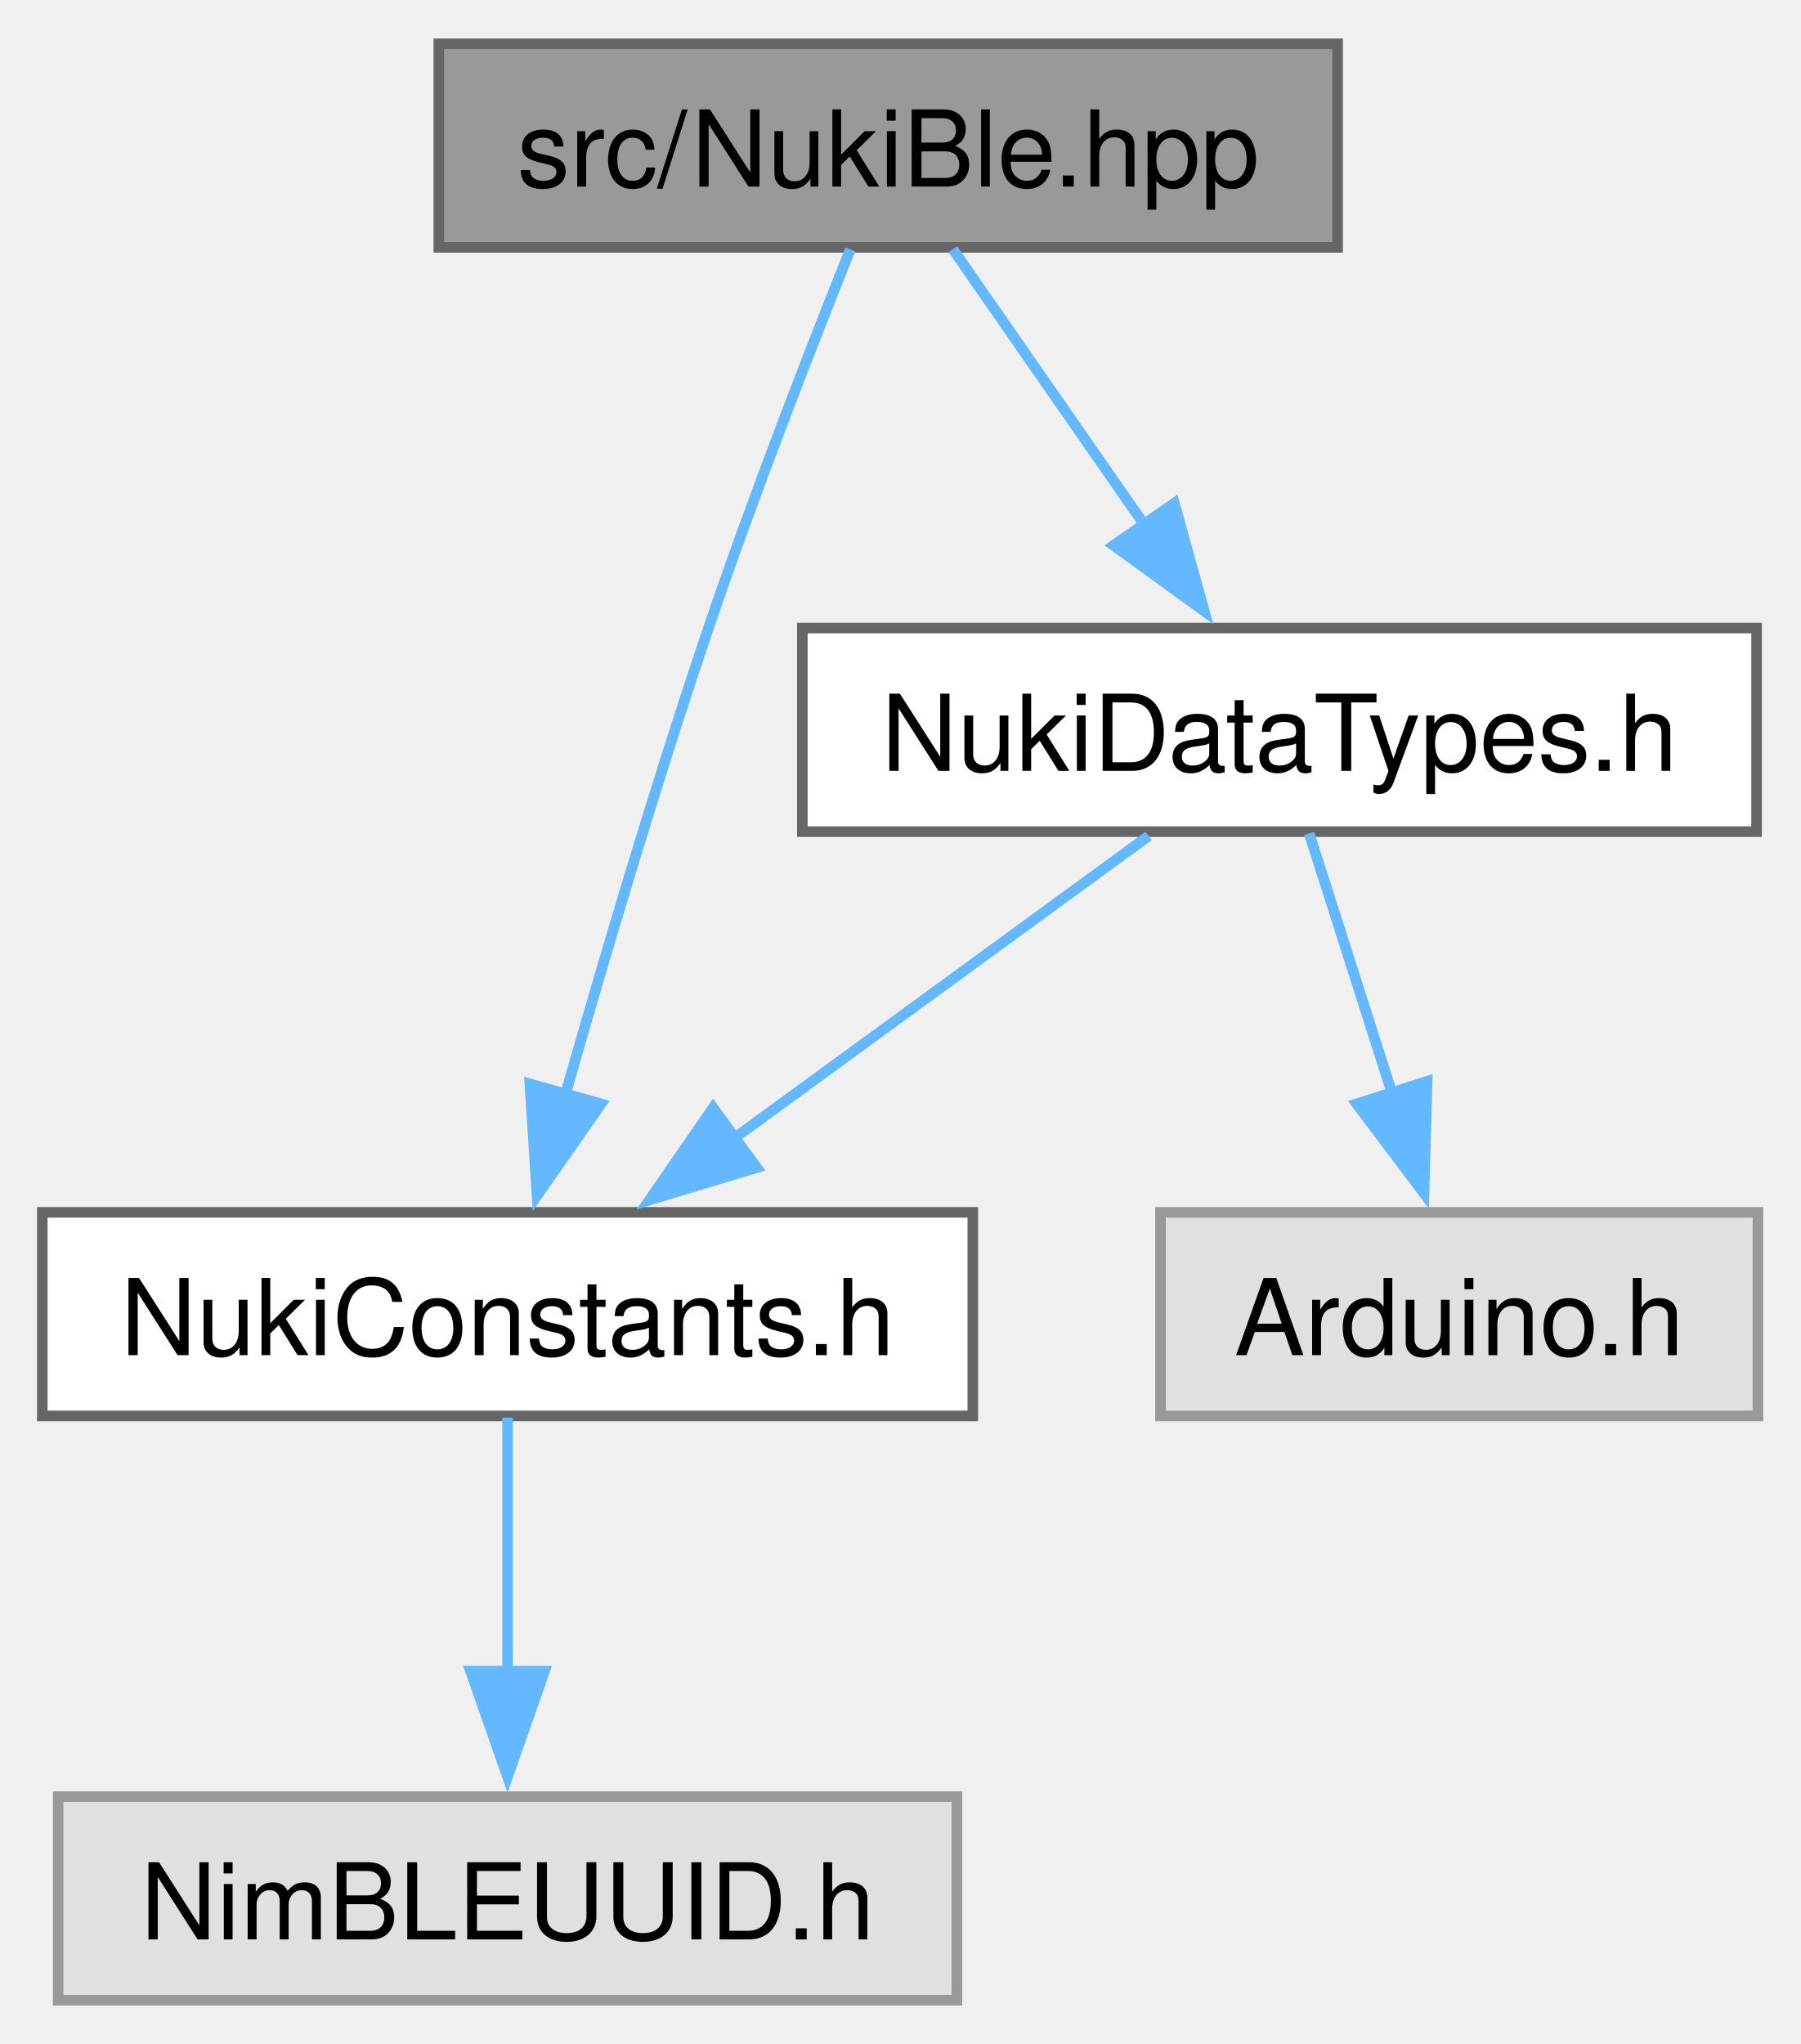
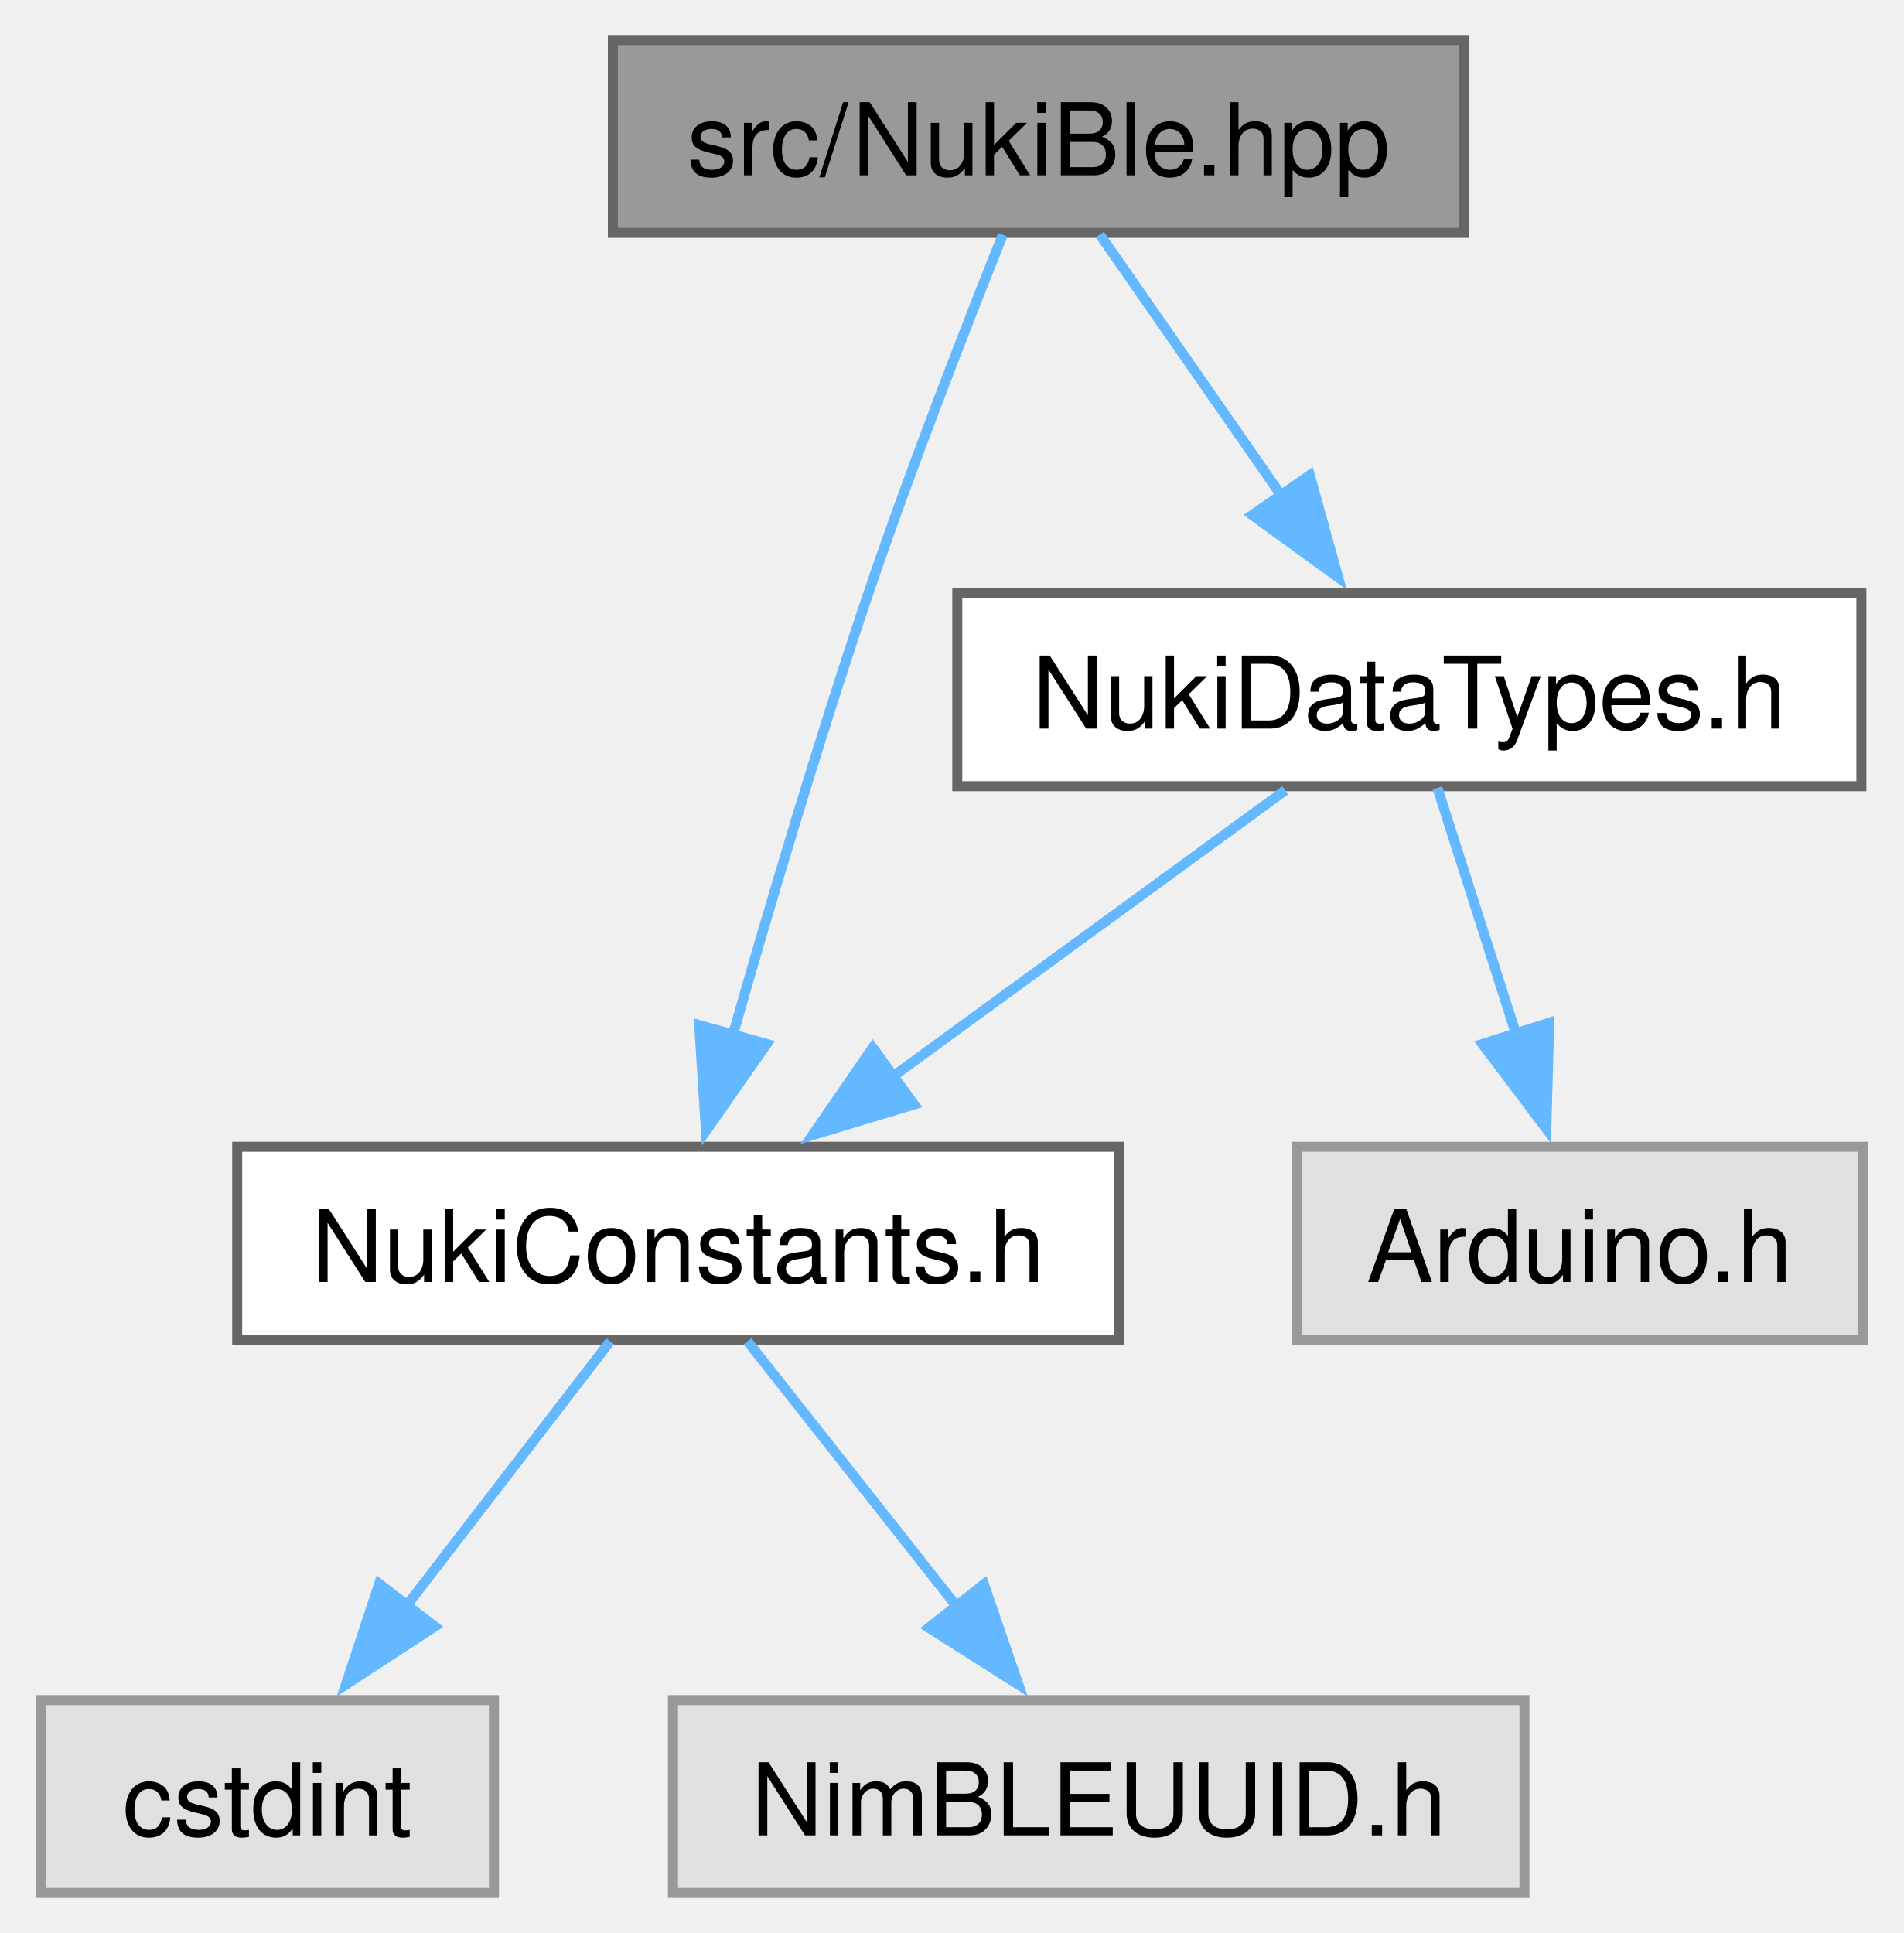
- <svg xmlns="http://www.w3.org/2000/svg" xmlns:xlink="http://www.w3.org/1999/xlink" width="170pt" height="193pt" viewBox="0.00 0.00 170.25 193.00">
+ <svg xmlns="http://www.w3.org/2000/svg" xmlns:xlink="http://www.w3.org/1999/xlink" width="190pt" height="193pt" viewBox="0.00 0.00 189.88 193.00">
  <g id="graph0" class="graph" transform="scale(1 1) rotate(0) translate(4 189)">
    <g id="Node000001" class="node">
      <g id="a_Node000001">
        <a xlink:title=" ">
-           <polygon fill="#999999" stroke="#666666" points="122.5,-185 37.5,-185 37.5,-165.75 122.5,-165.75 122.5,-185" />
-           <text text-anchor="middle" x="80" y="-171.5" font-family="Helvetica,sans-Serif" font-size="10.00">src/NukiBle.hpp</text>
+           <polygon fill="#999999" stroke="#666666" points="142.12,-185 57.12,-185 57.12,-165.75 142.12,-165.75 142.12,-185" />
+           <text text-anchor="middle" x="99.62" y="-171.5" font-family="Helvetica,sans-Serif" font-size="10.00">src/NukiBle.hpp</text>
        </a>
      </g>
    </g>
    <g id="Node000002" class="node">
      <g id="a_Node000002">
        <a xlink:href="_nuki_constants_8h.html" target="_top" xlink:title=" ">
-           <polygon fill="white" stroke="#666666" points="88,-74.5 0,-74.5 0,-55.25 88,-55.25 88,-74.5" />
-           <text text-anchor="middle" x="44" y="-61" font-family="Helvetica,sans-Serif" font-size="10.00">NukiConstants.h</text>
+           <polygon fill="white" stroke="#666666" points="107.62,-74.5 19.62,-74.5 19.62,-55.25 107.62,-55.25 107.62,-74.5" />
+           <text text-anchor="middle" x="63.62" y="-61" font-family="Helvetica,sans-Serif" font-size="10.00">NukiConstants.h</text>
        </a>
      </g>
    </g>
    <g id="edge1_Node000001_Node000002" class="edge">
      <g id="a_edge1_Node000001_Node000002">
        <a xlink:title=" ">
-           <path fill="none" stroke="#63b8ff" d="M76.42,-165.56C72.83,-156.6 67.26,-142.31 63,-129.75 57.99,-114.97 52.99,-98.03 49.37,-85.31" />
-           <polygon fill="#63b8ff" stroke="#63b8ff" points="52.85,-84.76 46.79,-76.08 46.11,-86.65 52.85,-84.76" />
+           <path fill="none" stroke="#63b8ff" d="M96.04,-165.56C92.46,-156.6 86.88,-142.31 82.62,-129.75 77.62,-114.97 72.61,-98.03 69,-85.31" />
+           <polygon fill="#63b8ff" stroke="#63b8ff" points="72.48,-84.76 66.41,-76.08 65.74,-86.65 72.48,-84.76" />
        </a>
      </g>
    </g>
-     <g id="Node000004" class="node">
-       <g id="a_Node000004">
+     <g id="Node000005" class="node">
+       <g id="a_Node000005">
        <a xlink:href="_nuki_data_types_8h.html" target="_top" xlink:title=" ">
-           <polygon fill="white" stroke="#666666" points="162.12,-129.75 71.88,-129.75 71.88,-110.5 162.12,-110.5 162.12,-129.75" />
-           <text text-anchor="middle" x="117" y="-116.25" font-family="Helvetica,sans-Serif" font-size="10.00">NukiDataTypes.h</text>
+           <polygon fill="white" stroke="#666666" points="181.75,-129.75 91.5,-129.75 91.5,-110.5 181.75,-110.5 181.75,-129.75" />
+           <text text-anchor="middle" x="136.62" y="-116.25" font-family="Helvetica,sans-Serif" font-size="10.00">NukiDataTypes.h</text>
        </a>
      </g>
    </g>
-     <g id="edge3_Node000001_Node000004" class="edge">
-       <g id="a_edge3_Node000001_Node000004">
+     <g id="edge4_Node000001_Node000005" class="edge">
+       <g id="a_edge4_Node000001_Node000005">
        <a xlink:title=" ">
-           <path fill="none" stroke="#63b8ff" d="M86.11,-165.58C91.06,-158.46 98.2,-148.18 104.37,-139.3" />
-           <polygon fill="#63b8ff" stroke="#63b8ff" points="107.06,-141.56 109.89,-131.35 101.31,-137.57 107.06,-141.56" />
+           <path fill="none" stroke="#63b8ff" d="M105.73,-165.58C110.69,-158.46 117.83,-148.18 124,-139.3" />
+           <polygon fill="#63b8ff" stroke="#63b8ff" points="126.69,-141.56 129.52,-131.35 120.94,-137.57 126.69,-141.56" />
        </a>
      </g>
    </g>
    <g id="Node000003" class="node">
      <g id="a_Node000003">
        <a xlink:title=" ">
-           <polygon fill="#e0e0e0" stroke="#999999" points="86.5,-19.25 1.5,-19.25 1.5,0 86.5,0 86.5,-19.25" />
-           <text text-anchor="middle" x="44" y="-5.75" font-family="Helvetica,sans-Serif" font-size="10.00">NimBLEUUID.h</text>
+           <polygon fill="#e0e0e0" stroke="#999999" points="45.25,-19.25 0,-19.25 0,0 45.25,0 45.25,-19.25" />
+           <text text-anchor="middle" x="22.62" y="-5.75" font-family="Helvetica,sans-Serif" font-size="10.00">cstdint</text>
        </a>
      </g>
    </g>
    <g id="edge2_Node000002_Node000003" class="edge">
      <g id="a_edge2_Node000002_Node000003">
        <a xlink:title=" ">
-           <path fill="none" stroke="#63b8ff" d="M44,-55.08C44,-48.57 44,-39.42 44,-31.12" />
-           <polygon fill="#63b8ff" stroke="#63b8ff" points="47.5,-31.12 44,-21.12 40.5,-31.12 47.5,-31.12" />
+           <path fill="none" stroke="#63b8ff" d="M56.85,-55.08C51.31,-47.88 43.28,-37.46 36.4,-28.51" />
+           <polygon fill="#63b8ff" stroke="#63b8ff" points="39.34,-26.6 30.47,-20.81 33.79,-30.87 39.34,-26.6" />
        </a>
      </g>
    </g>
-     <g id="edge5_Node000004_Node000002" class="edge">
-       <g id="a_edge5_Node000004_Node000002">
+     <g id="Node000004" class="node">
+       <g id="a_Node000004">
        <a xlink:title=" ">
-           <path fill="none" stroke="#63b8ff" d="M104.62,-110.09C93.85,-102.24 78.03,-90.7 65.25,-81.37" />
-           <polygon fill="#63b8ff" stroke="#63b8ff" points="67.56,-78.73 57.42,-75.67 63.44,-84.39 67.56,-78.73" />
+           <polygon fill="#e0e0e0" stroke="#999999" points="148.12,-19.25 63.12,-19.25 63.12,0 148.12,0 148.12,-19.25" />
+           <text text-anchor="middle" x="105.62" y="-5.75" font-family="Helvetica,sans-Serif" font-size="10.00">NimBLEUUID.h</text>
        </a>
      </g>
    </g>
-     <g id="Node000005" class="node">
-       <g id="a_Node000005">
+     <g id="edge3_Node000002_Node000004" class="edge">
+       <g id="a_edge3_Node000002_Node000004">
        <a xlink:title=" ">
-           <polygon fill="#e0e0e0" stroke="#999999" points="162.25,-74.5 105.75,-74.5 105.75,-55.25 162.25,-55.25 162.25,-74.5" />
-           <text text-anchor="middle" x="134" y="-61" font-family="Helvetica,sans-Serif" font-size="10.00">Arduino.h</text>
+           <path fill="none" stroke="#63b8ff" d="M70.56,-55.08C76.24,-47.88 84.46,-37.46 91.52,-28.51" />
+           <polygon fill="#63b8ff" stroke="#63b8ff" points="94.16,-30.82 97.6,-20.8 88.66,-26.48 94.16,-30.82" />
        </a>
      </g>
    </g>
-     <g id="edge4_Node000004_Node000005" class="edge">
-       <g id="a_edge4_Node000004_Node000005">
+     <g id="edge6_Node000005_Node000002" class="edge">
+       <g id="a_edge6_Node000005_Node000002">
        <a xlink:title=" ">
-           <path fill="none" stroke="#63b8ff" d="M119.81,-110.33C121.94,-103.67 124.94,-94.24 127.64,-85.78" />
-           <polygon fill="#63b8ff" stroke="#63b8ff" points="130.96,-86.89 130.67,-76.3 124.3,-84.76 130.96,-86.89" />
+           <path fill="none" stroke="#63b8ff" d="M124.24,-110.09C113.48,-102.24 97.65,-90.7 84.87,-81.37" />
+           <polygon fill="#63b8ff" stroke="#63b8ff" points="87.19,-78.73 77.05,-75.67 83.06,-84.39 87.19,-78.73" />
+         </a>
+       </g>
+     </g>
+     <g id="Node000006" class="node">
+       <g id="a_Node000006">
+         <a xlink:title=" ">
+           <polygon fill="#e0e0e0" stroke="#999999" points="181.88,-74.5 125.38,-74.5 125.38,-55.25 181.88,-55.25 181.88,-74.5" />
+           <text text-anchor="middle" x="153.62" y="-61" font-family="Helvetica,sans-Serif" font-size="10.00">Arduino.h</text>
+         </a>
+       </g>
+     </g>
+     <g id="edge5_Node000005_Node000006" class="edge">
+       <g id="a_edge5_Node000005_Node000006">
+         <a xlink:title=" ">
+           <path fill="none" stroke="#63b8ff" d="M139.43,-110.33C141.56,-103.67 144.57,-94.24 147.27,-85.78" />
+           <polygon fill="#63b8ff" stroke="#63b8ff" points="150.59,-86.89 150.3,-76.3 143.92,-84.76 150.59,-86.89" />
        </a>
      </g>
    </g>
  </g>
</svg>
